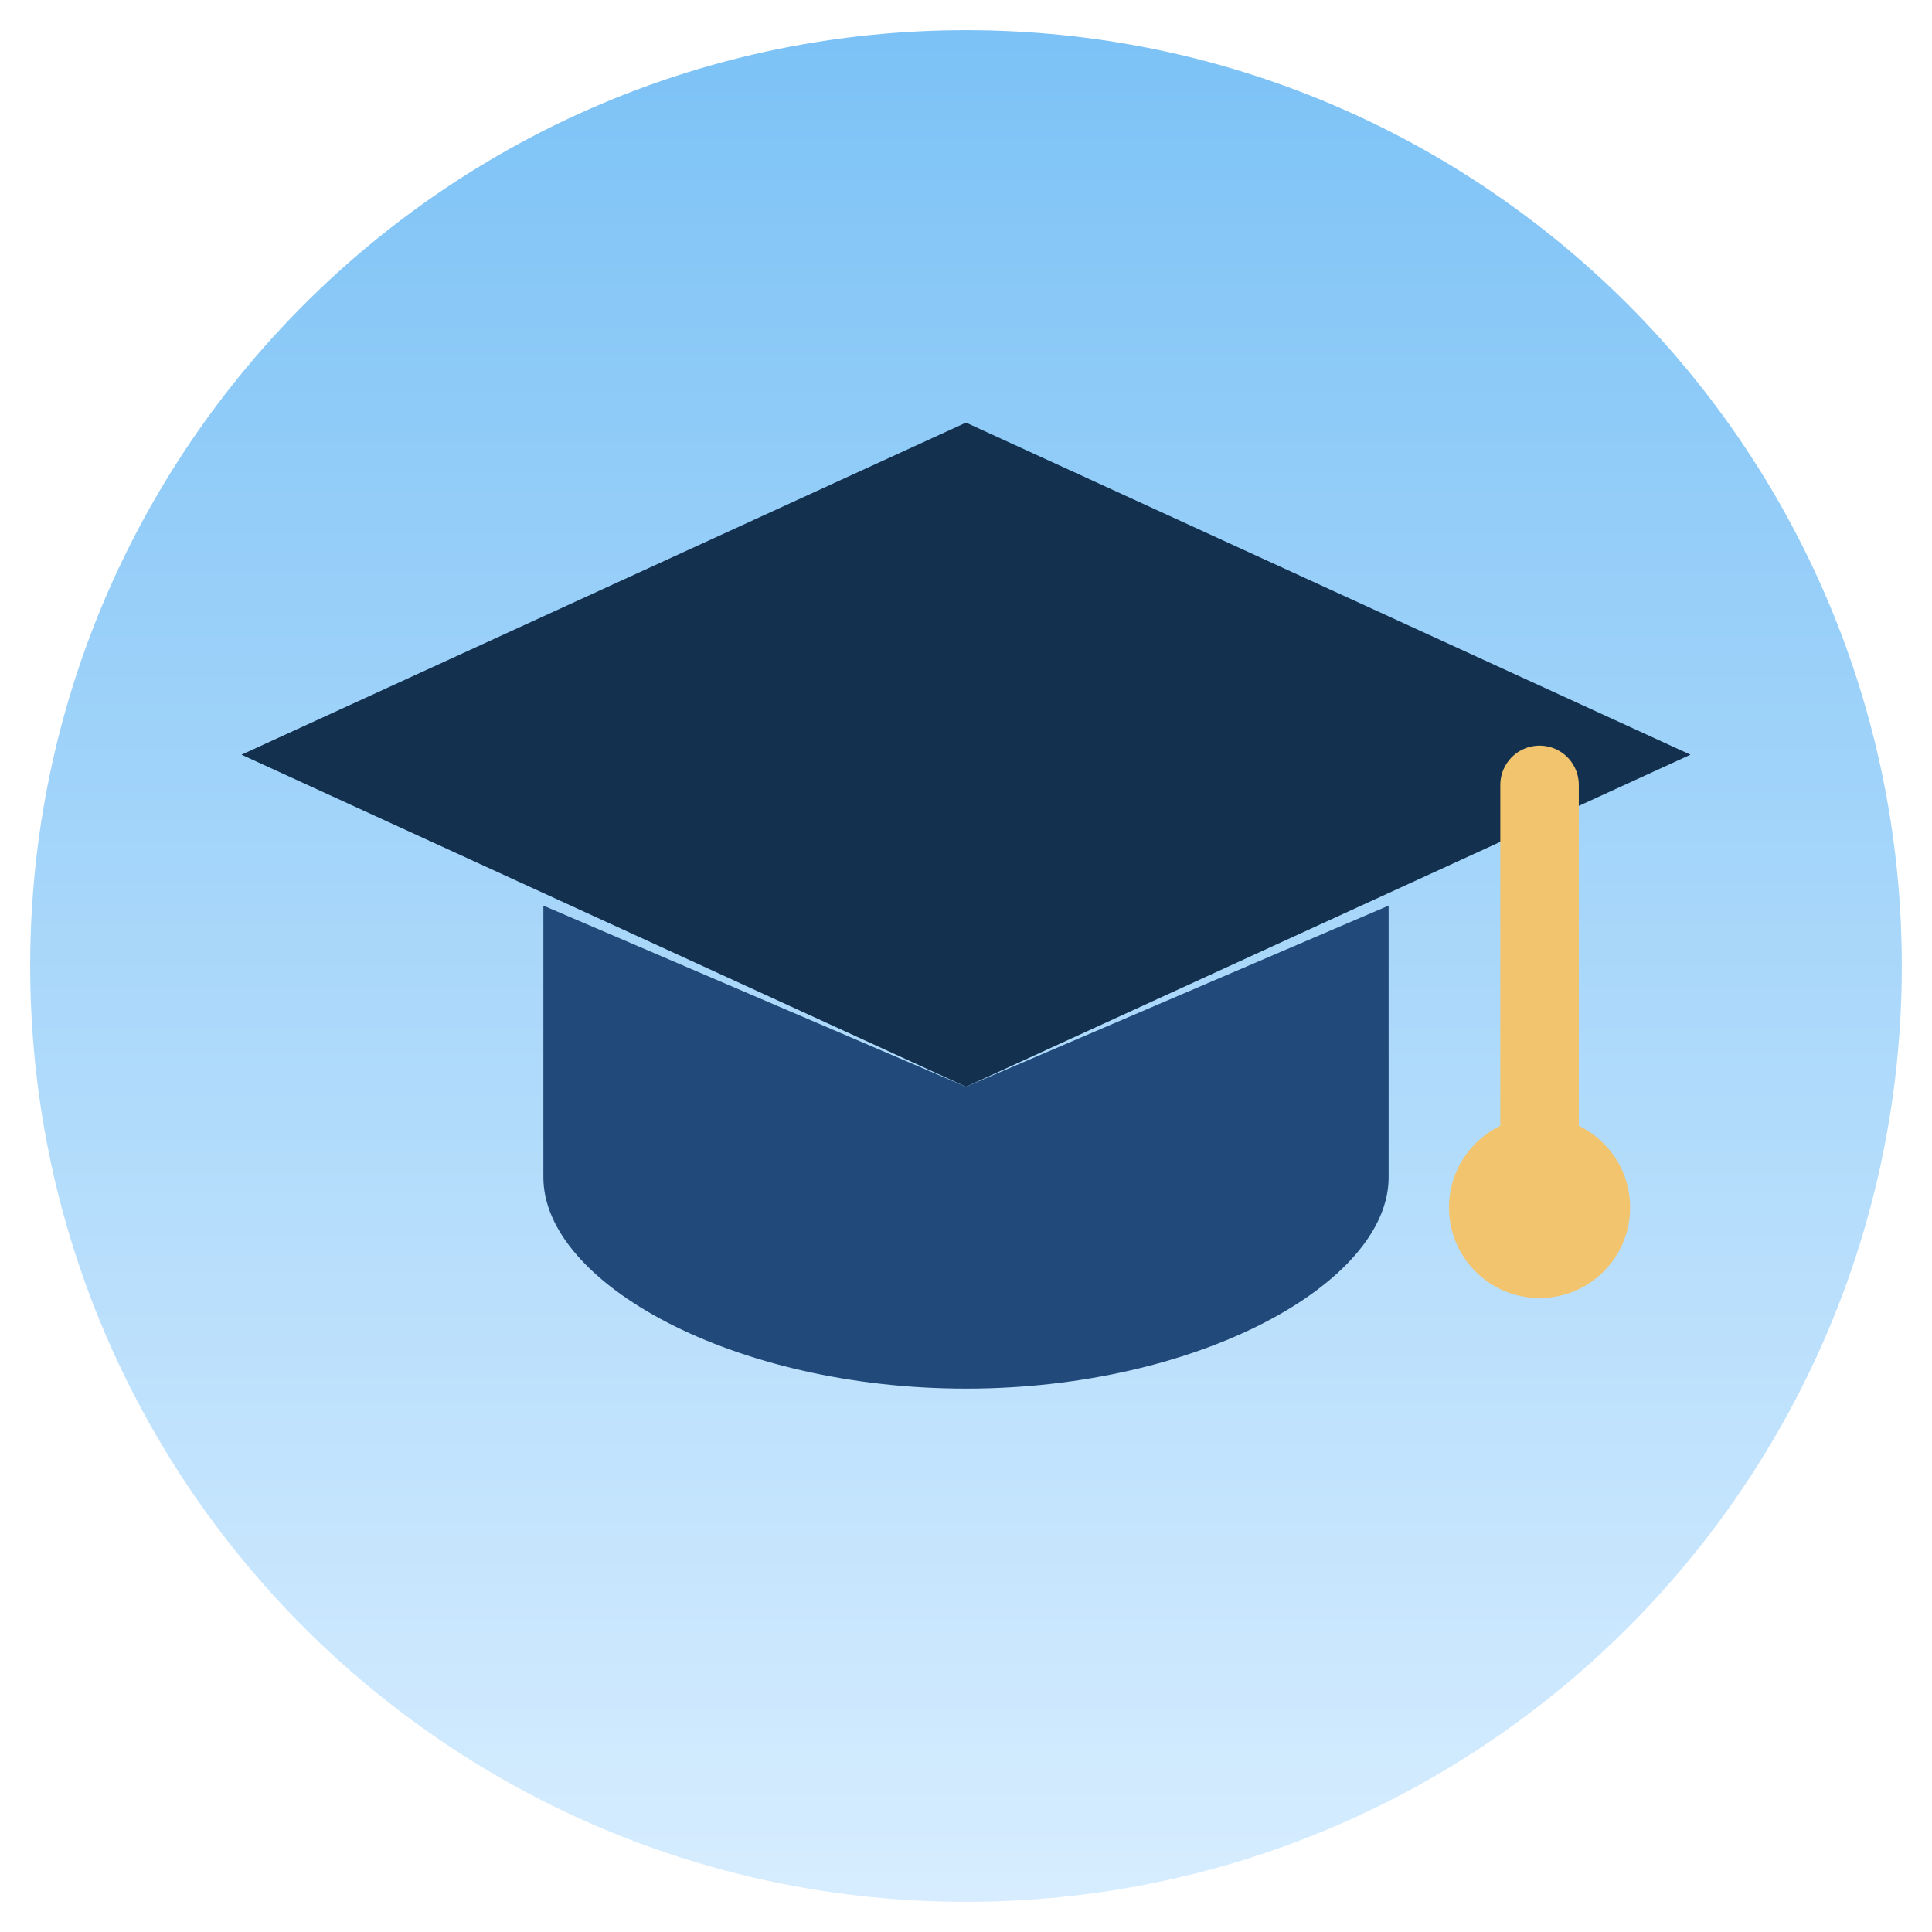
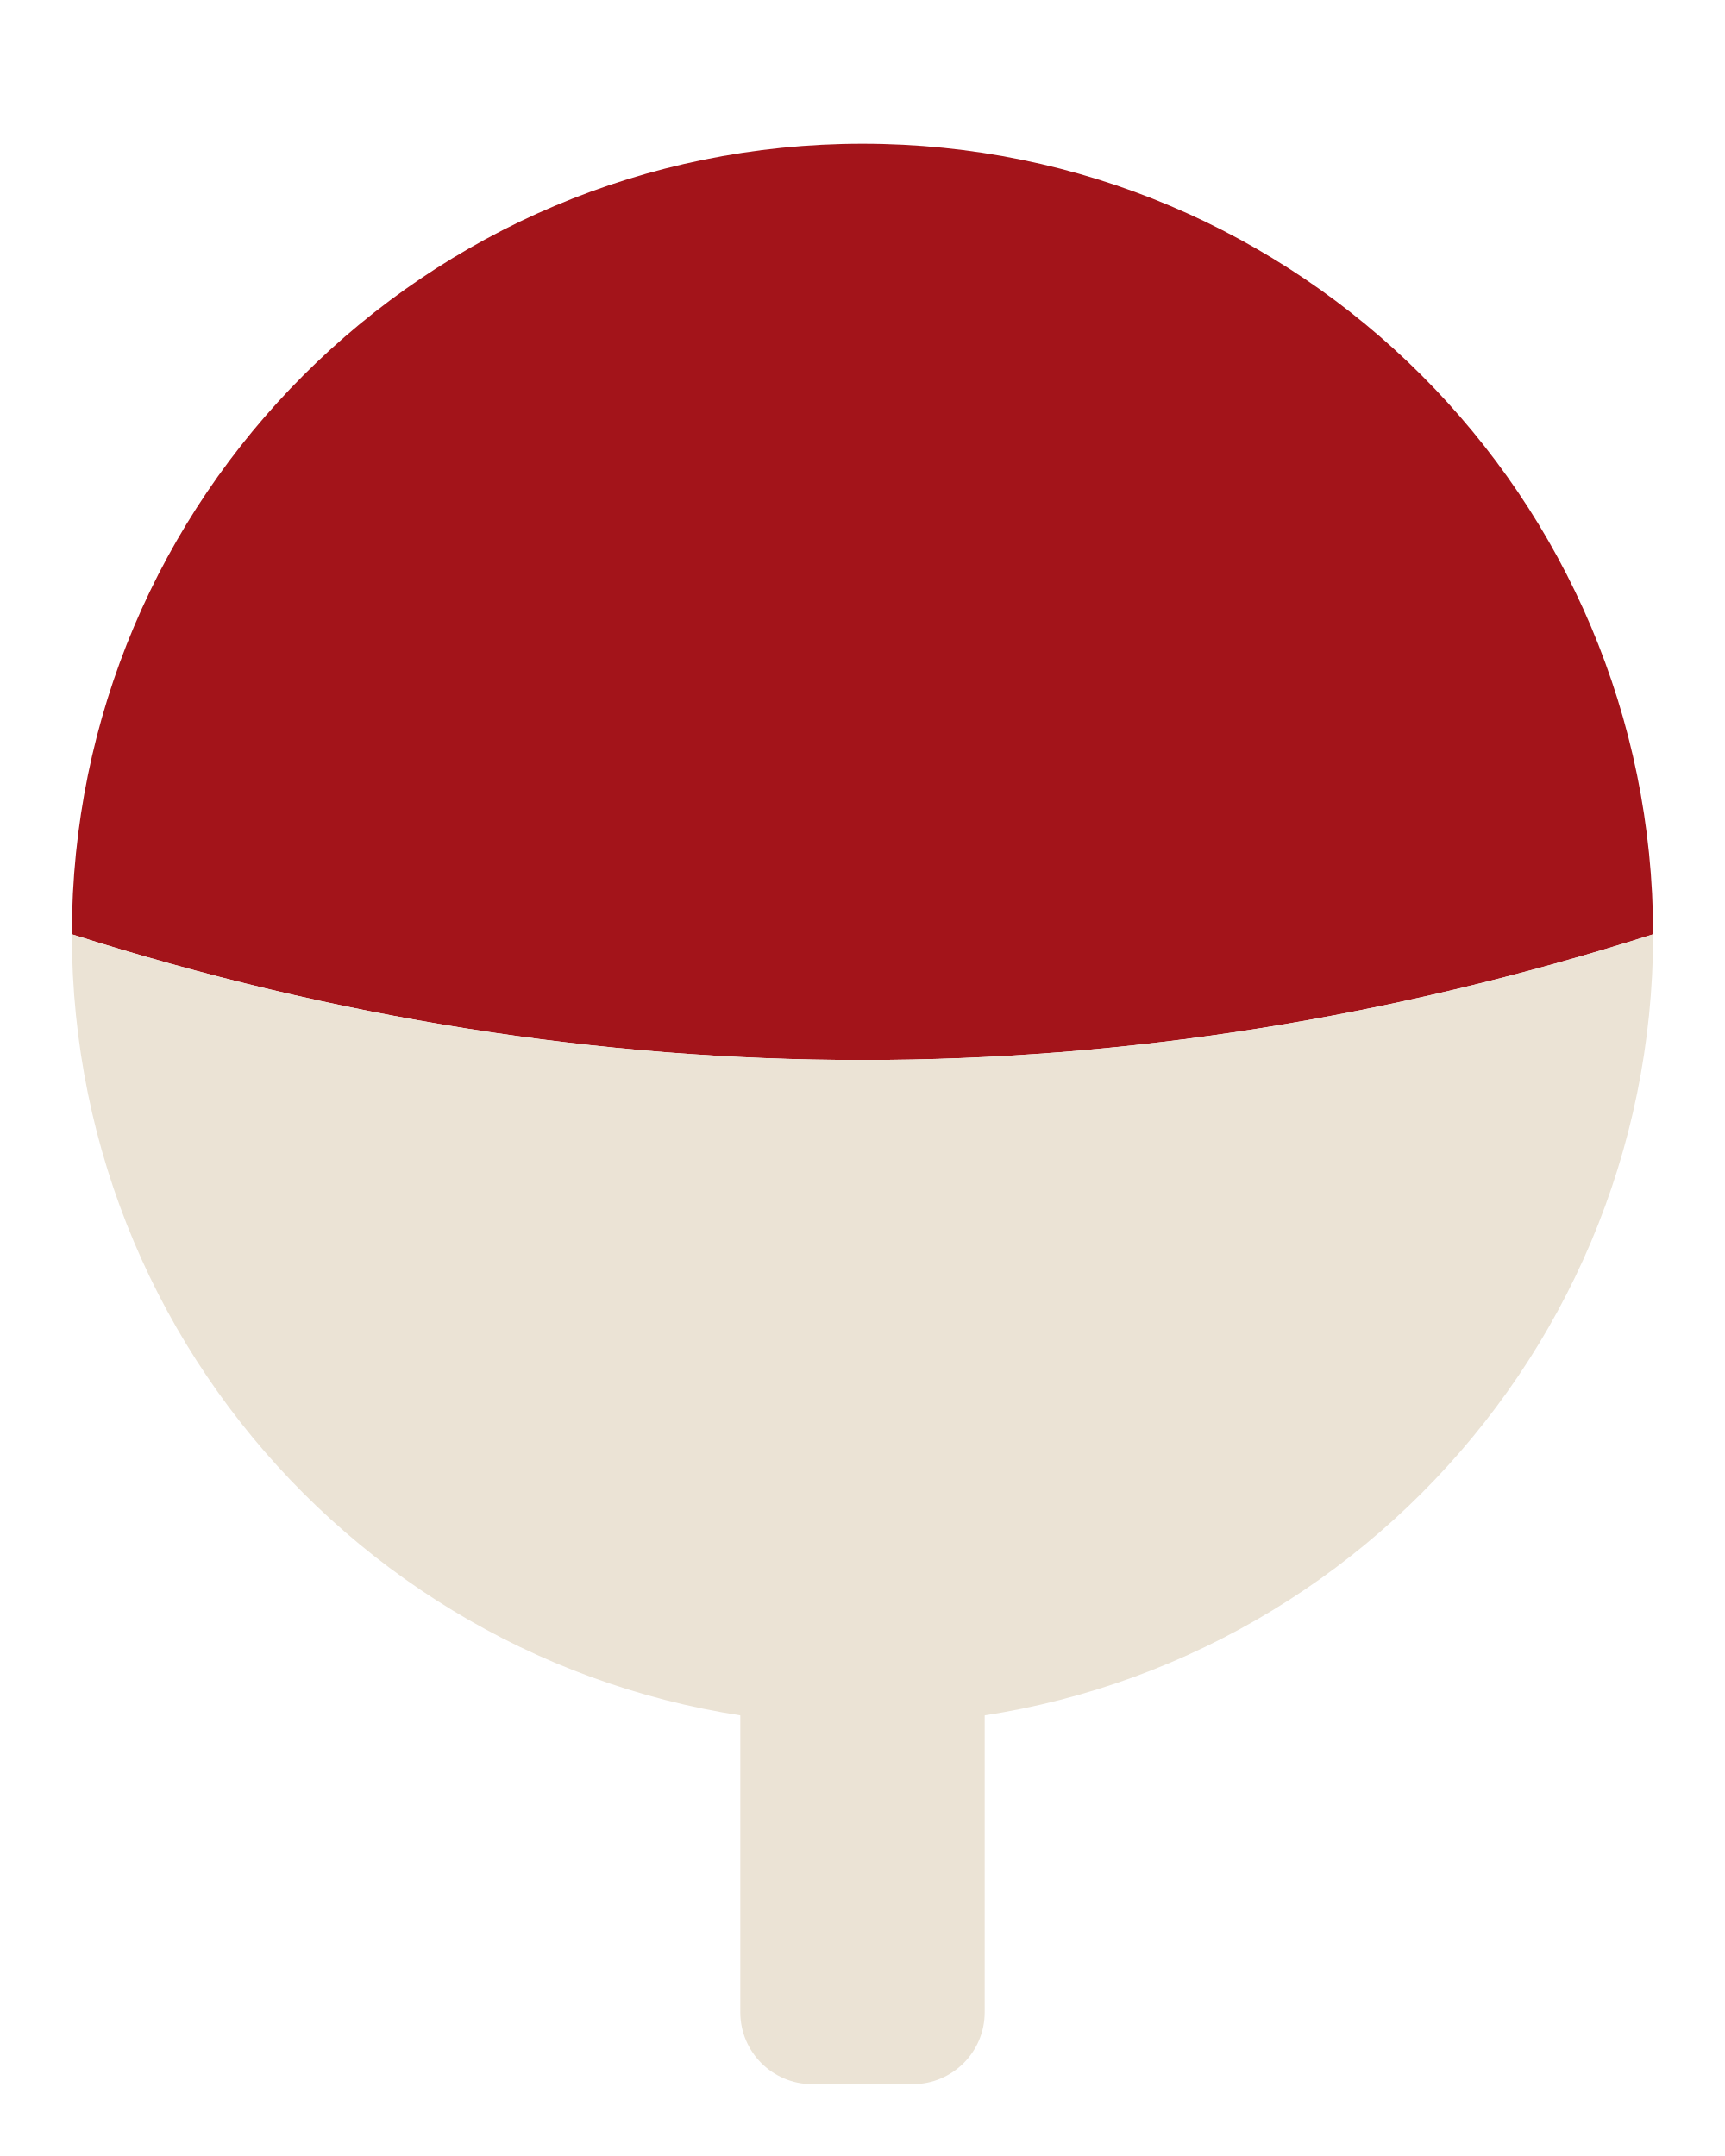
- <svg xmlns="http://www.w3.org/2000/svg" viewBox="0 0 64 64">
-   <defs>
-     <linearGradient id="b" x1="0" y1="0" x2="0" y2="1">
-       <stop offset="0" stop-color="#7cc2f6" />
-       <stop offset="1" stop-color="#d7edff" />
-     </linearGradient>
-   </defs>
-   <circle cx="32" cy="32" r="31" fill="url(#b)" />
-   <path d="M32 14 8 25l24 11 24-11z" fill="#13304f" />
-   <path d="M18 30v9c0 3.5 6.3 7 14 7s14-3.5 14-7v-9l-14 6z" fill="#21497a" />
-   <path d="M51 26v12" stroke="#f2c46d" stroke-width="2.6" stroke-linecap="round" />
-   <circle cx="51" cy="40" r="3" fill="#f2c46d" />
+ <svg xmlns="http://www.w3.org/2000/svg" viewBox="-12 -14 24 30" width="64" height="80">
+   <path d="M -11 -1 A 11 11 0 1 1 11 -1 Q 0 2.5 -11 -1 Z" fill="#a3141a" />
+   <path d="M 11 -1 A 11 11 0 0 1 -11 -1 Q 0 2.5 11 -1 Z" fill="#ebe3d5" />
+   <rect x="-1.7" y="8" width="3.4" height="7" rx="1" fill="#ebe3d5" />
</svg>
